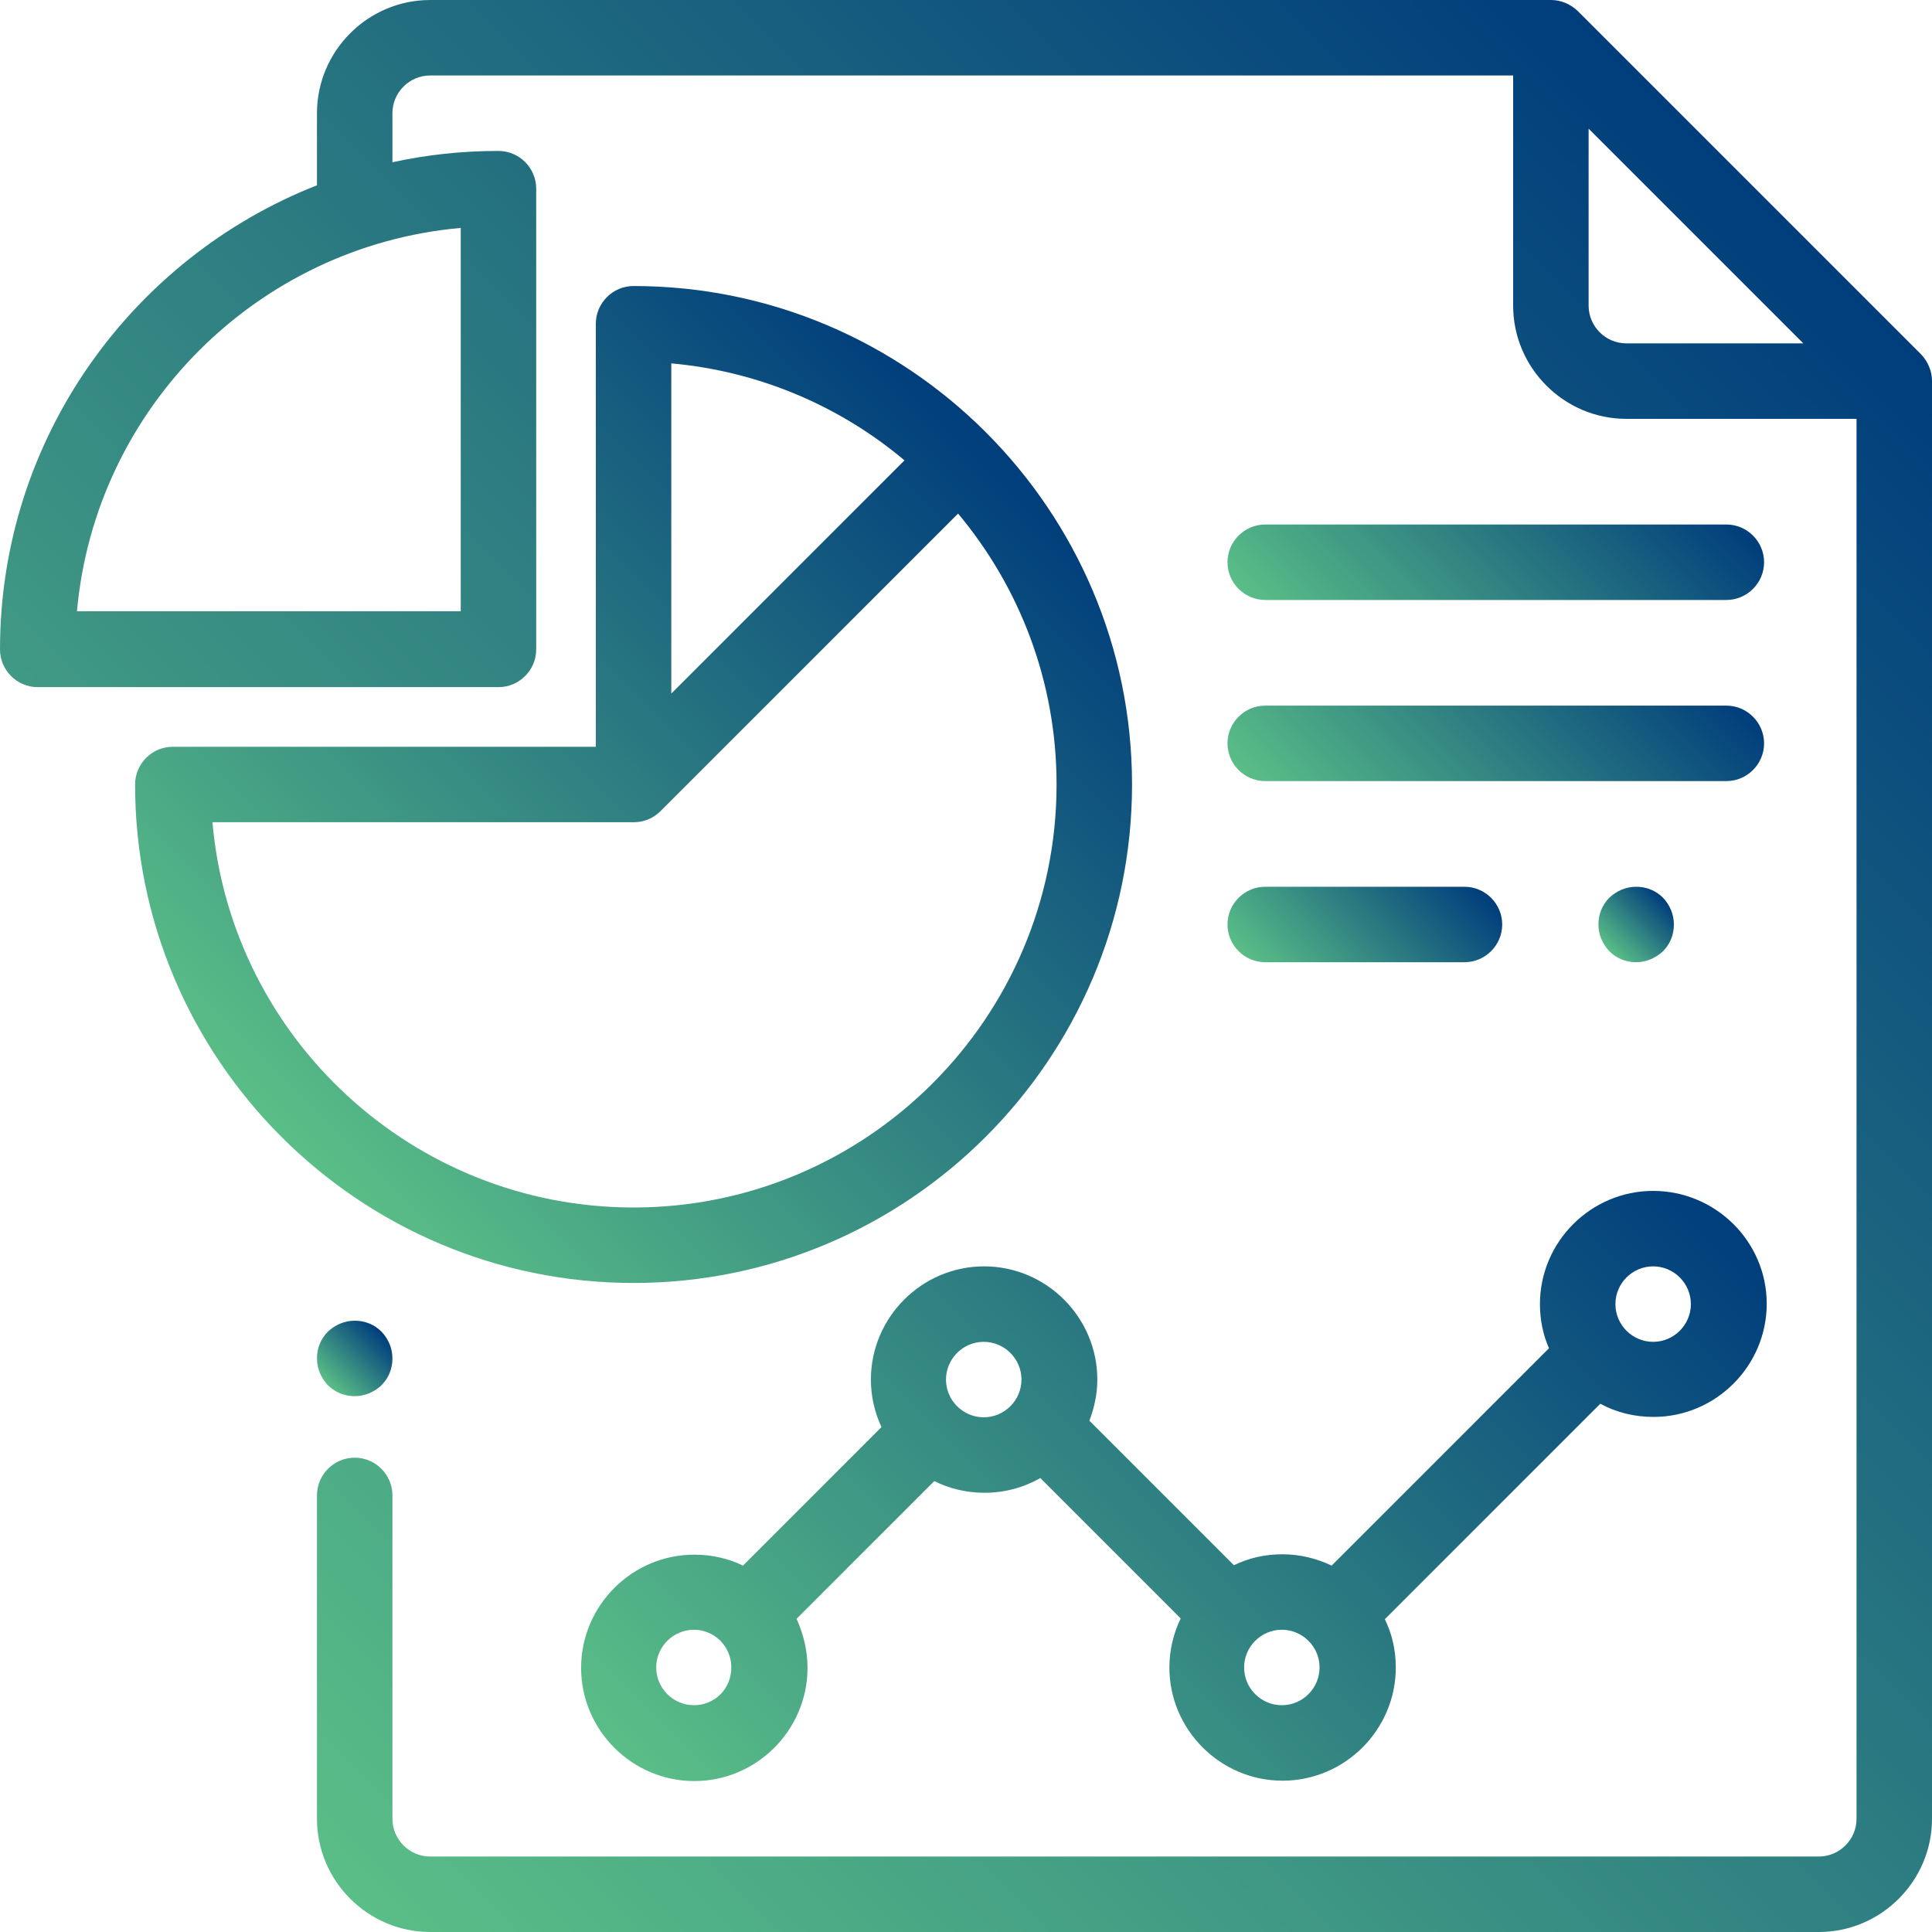
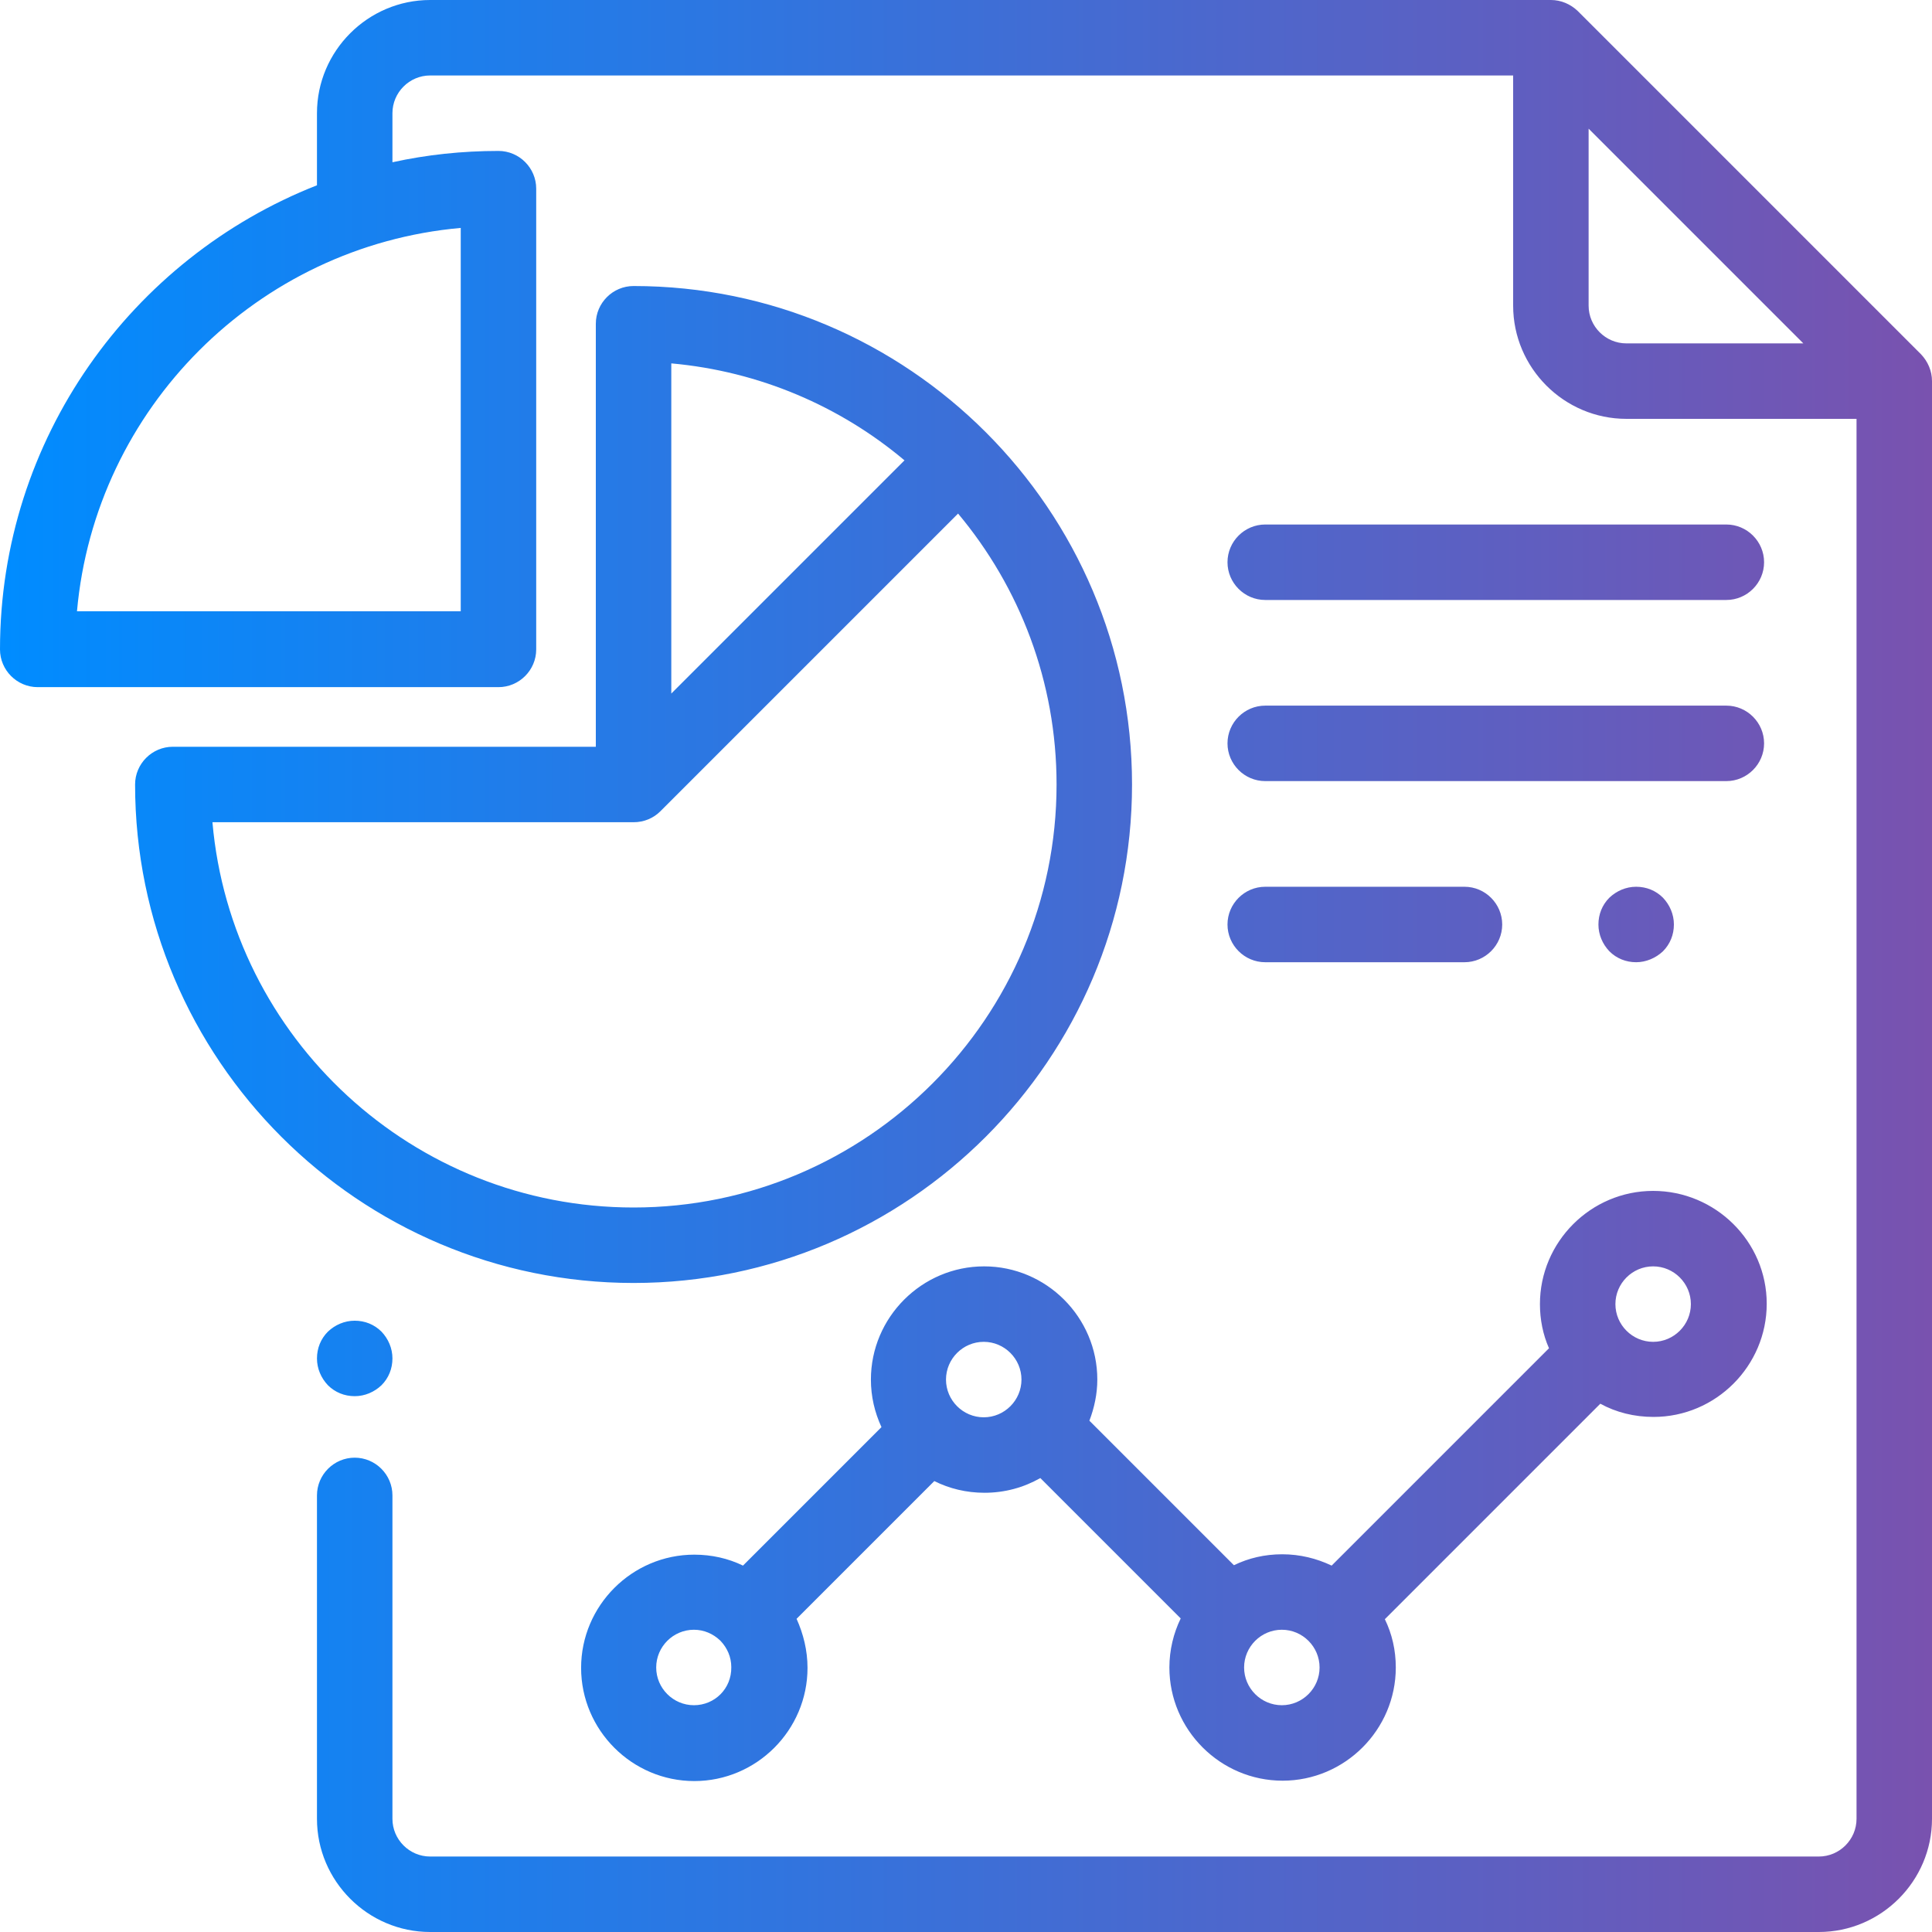
<svg xmlns="http://www.w3.org/2000/svg" version="1.1" id="Capa_1" x="0px" y="0px" viewBox="0 0 512 512" style="enable-background:new 0 0 512 512;" xml:space="preserve">
  <style type="text/css">
	.st0{fill:url(#SVGID_1_);}
- 	.st1{fill:url(#SVGID_2_);}
- 	.st2{fill:url(#SVGID_3_);}
- 	.st3{fill:url(#SVGID_4_);}
- 	.st4{fill:url(#SVGID_5_);}
- 	.st5{fill:url(#SVGID_6_);}
- 	.st6{fill:url(#SVGID_7_);}
- 	.st7{fill:url(#SVGID_8_);}
</style>
-   <g>
-     <g>
-       <linearGradient id="SVGID_1_" gradientUnits="userSpaceOnUse" x1="71.797" y1="482.203" x2="484.577" y2="69.423">
-         <stop offset="0" style="stop-color:#5ABE87" />
-         <stop offset="1" style="stop-color:#003D7C" />
-       </linearGradient>
-       <path class="st0" d="M509.1,93.9l-91-91C416.2,1.1,413.7,0,411,0H114C97.5,0,84,13.5,84,30v19.1c-49.1,19.3-84,67.2-84,123    c0,5.5,4.5,10,10,10h122.1c5.5,0,10-4.5,10-10V50c0-5.5-4.5-10-10-10c-9.6,0-19,1-28.1,3V30c0-5.5,4.5-10,10-10h287v61    c0,16.5,13.5,30,30,30h61v371c0,5.5-4.5,10-10,10H114c-5.5,0-10-4.5-10-10v-85.7c0-5.5-4.5-10-10-10s-10,4.5-10,10V482    c0,16.5,13.5,30,30,30h368c16.5,0,30-13.5,30-30V101C512,98.3,510.9,95.8,509.1,93.9z M122.1,60.4v101.6H20.4    C25.2,108.2,68.2,65.2,122.1,60.4z M431,91c-5.5,0-10-4.5-10-10V34.1L477.9,91H431z" />
-     </g>
-   </g>
-   <g>
-     <g>
-       <linearGradient id="SVGID_2_" gradientUnits="userSpaceOnUse" x1="86.93" y1="367.069" x2="101.069" y2="352.93">
-         <stop offset="0" style="stop-color:#5ABE87" />
-         <stop offset="1" style="stop-color:#003D7C" />
-       </linearGradient>
-       <path class="st1" d="M101.1,352.9c-1.9-1.9-4.4-2.9-7.1-2.9s-5.2,1.1-7.1,2.9c-1.9,1.9-2.9,4.4-2.9,7.1s1.1,5.2,2.9,7.1    c1.9,1.9,4.4,2.9,7.1,2.9s5.2-1.1,7.1-2.9c1.9-1.9,2.9-4.4,2.9-7.1S102.9,354.8,101.1,352.9z" />
-     </g>
-   </g>
-   <g>
-     <g>
-       <linearGradient id="SVGID_3_" gradientUnits="userSpaceOnUse" x1="87.172" y1="313.889" x2="273.889" y2="127.172">
-         <stop offset="0" style="stop-color:#5ABE87" />
-         <stop offset="1" style="stop-color:#003D7C" />
-       </linearGradient>
-       <path class="st2" d="M167.9,75.8c-5.5,0-10,4.5-10,10v112.1H45.8c-5.5,0-10,4.5-10,10c0,72.8,59.3,132.1,132.1,132.1    S300,280.7,300,207.9S240.7,75.8,167.9,75.8z M177.9,96.3c23.4,2.1,44.8,11.4,61.8,25.7l-61.8,61.8V96.3z M167.9,320    c-58.4,0-106.6-44.9-111.6-102.1h111.6c2.8,0,5.3-1.1,7.1-2.9c0,0,0,0,0,0l78.9-78.9c16.3,19.5,26.1,44.5,26.1,71.8    C280,269.7,229.7,320,167.9,320z" />
-     </g>
-   </g>
-   <g>
-     <g>
-       <linearGradient id="SVGID_4_" gradientUnits="userSpaceOnUse" x1="202.161" y1="502.599" x2="419.817" y2="284.943">
-         <stop offset="0" style="stop-color:#5ABE87" />
-         <stop offset="1" style="stop-color:#003D7C" />
-       </linearGradient>
-       <path class="st3" d="M438.1,315.6c-16.5,0-30,13.5-30,30c0,4.1,0.8,8.1,2.4,11.7l-57.6,57.6c-4-1.9-8.4-3-13.1-3    c-4.6,0-8.9,1-12.8,2.9l-38.3-38.3c1.3-3.4,2.1-7.1,2.1-10.9c0-16.5-13.5-30-30-30s-30,13.5-30,30c0,4.5,1,8.7,2.8,12.6    l-36.7,36.7c-3.9-1.9-8.3-2.9-12.9-2.9c-16.5,0-30,13.5-30,30s13.5,30,30,30s30-13.5,30-30c0-4.6-1.1-9-2.9-13l36.5-36.5    c4,2,8.5,3.1,13.3,3.1c5.4,0,10.4-1.4,14.8-3.9l37.2,37.2c-1.9,3.9-3,8.4-3,13c0,16.5,13.5,30,30,30s30-13.5,30-30    c0-4.6-1-8.9-2.9-12.8l57.1-57.1c4.2,2.3,9,3.5,14.1,3.5c16.5,0,30-13.5,30-30S454.6,315.6,438.1,315.6z M183.9,451.9    c-5.5,0-10-4.5-10-10s4.5-10,10-10c2.7,0,5.1,1.1,6.9,2.8c0,0,0.1,0.1,0.1,0.1c0,0,0.1,0.1,0.1,0.1c1.7,1.8,2.8,4.2,2.8,6.9    C193.9,447.5,189.4,451.9,183.9,451.9z M260.7,375.6c-5.5,0-10-4.5-10-10s4.5-10,10-10s10,4.5,10,10S266.2,375.6,260.7,375.6z     M339.7,451.9c-5.5,0-10-4.5-10-10s4.5-10,10-10s10,4.5,10,10S345.2,451.9,339.7,451.9z M438.1,355.6c-5.5,0-10-4.5-10-10    s4.5-10,10-10c5.5,0,10,4.5,10,10S443.6,355.6,438.1,355.6z" />
-     </g>
-   </g>
-   <g>
-     <g>
-       <linearGradient id="SVGID_5_" gradientUnits="userSpaceOnUse" x1="341.435" y1="265.266" x2="381.966" y2="224.734">
-         <stop offset="0" style="stop-color:#5ABE87" />
-         <stop offset="1" style="stop-color:#003D7C" />
-       </linearGradient>
-       <path class="st4" d="M388.1,235h-52.8c-5.5,0-10,4.5-10,10s4.5,10,10,10h52.8c5.5,0,10-4.5,10-10S393.6,235,388.1,235z" />
-     </g>
-   </g>
-   <g>
-     <g>
-       <linearGradient id="SVGID_6_" gradientUnits="userSpaceOnUse" x1="426.55" y1="252.069" x2="440.689" y2="237.93">
-         <stop offset="0" style="stop-color:#5ABE87" />
-         <stop offset="1" style="stop-color:#003D7C" />
-       </linearGradient>
-       <path class="st5" d="M440.7,237.9c-1.9-1.9-4.4-2.9-7.1-2.9s-5.2,1.1-7.1,2.9c-1.9,1.9-2.9,4.4-2.9,7.1s1.1,5.2,2.9,7.1    c1.9,1.9,4.4,2.9,7.1,2.9c2.6,0,5.2-1.1,7.1-2.9c1.9-1.9,2.9-4.4,2.9-7.1S442.5,239.8,440.7,237.9z" />
-     </g>
-   </g>
-   <g>
-     <g>
-       <linearGradient id="SVGID_7_" gradientUnits="userSpaceOnUse" x1="358.779" y1="186.609" x2="433.997" y2="111.391">
-         <stop offset="0" style="stop-color:#5ABE87" />
-         <stop offset="1" style="stop-color:#003D7C" />
-       </linearGradient>
-       <path class="st6" d="M457.5,139H335.3c-5.5,0-10,4.5-10,10s4.5,10,10,10h122.2c5.5,0,10-4.5,10-10S463,139,457.5,139z" />
-     </g>
-   </g>
-   <g>
-     <g>
-       <linearGradient id="SVGID_8_" gradientUnits="userSpaceOnUse" x1="358.779" y1="234.609" x2="433.997" y2="159.391">
-         <stop offset="0" style="stop-color:#5ABE87" />
-         <stop offset="1" style="stop-color:#003D7C" />
-       </linearGradient>
-       <path class="st7" d="M457.5,187H335.3c-5.5,0-10,4.5-10,10s4.5,10,10,10h122.2c5.5,0,10-4.5,10-10S463,187,457.5,187z" />
-     </g>
-   </g>
+   <linearGradient id="SVGID_1_" gradientUnits="userSpaceOnUse" x1="0" y1="256" x2="512" y2="256">
+     <stop offset="1.302083e-03" style="stop-color:#008CFF" />
+     <stop offset="1" style="stop-color:#7952AF" />
+   </linearGradient>
+   <path class="st0" d="M509.1,93.9l-91-91C416.2,1.1,413.7,0,411,0H114C97.5,0,84,13.5,84,30v19.1c-49.1,19.3-84,67.2-84,123  c0,5.5,4.5,10,10,10h122.1c5.5,0,10-4.5,10-10V50c0-5.5-4.5-10-10-10c-9.6,0-19,1-28.1,3V30c0-5.5,4.5-10,10-10h287v61  c0,16.5,13.5,30,30,30h61v371c0,5.5-4.5,10-10,10H114c-5.5,0-10-4.5-10-10v-85.7c0-5.5-4.5-10-10-10s-10,4.5-10,10V482  c0,16.5,13.5,30,30,30h368c16.5,0,30-13.5,30-30V101C512,98.3,510.9,95.8,509.1,93.9z M122.1,60.4V162H20.4  C25.2,108.2,68.2,65.2,122.1,60.4z M431,91c-5.5,0-10-4.5-10-10V34.1L477.9,91H431z M101.1,352.9c-1.9-1.9-4.4-2.9-7.1-2.9  s-5.2,1.1-7.1,2.9c-1.9,1.9-2.9,4.4-2.9,7.1s1.1,5.2,2.9,7.1c1.9,1.9,4.4,2.9,7.1,2.9s5.2-1.1,7.1-2.9c1.9-1.9,2.9-4.4,2.9-7.1  S102.9,354.8,101.1,352.9z M167.9,75.8c-5.5,0-10,4.5-10,10v112.1H45.8c-5.5,0-10,4.5-10,10c0,72.8,59.3,132.1,132.1,132.1  S300,280.7,300,207.9S240.7,75.8,167.9,75.8z M177.9,96.3c23.4,2.1,44.8,11.4,61.8,25.7l-61.8,61.8V96.3z M167.9,320  c-58.4,0-106.6-44.9-111.6-102.1h111.6c2.8,0,5.3-1.1,7.1-2.9l0,0l78.9-78.9c16.3,19.5,26.1,44.5,26.1,71.8  C280,269.7,229.7,320,167.9,320z M438.1,315.6c-16.5,0-30,13.5-30,30c0,4.1,0.8,8.1,2.4,11.7l-57.6,57.6c-4-1.9-8.4-3-13.1-3  c-4.6,0-8.9,1-12.8,2.9l-38.3-38.3c1.3-3.4,2.1-7.1,2.1-10.9c0-16.5-13.5-30-30-30s-30,13.5-30,30c0,4.5,1,8.7,2.8,12.6l-36.7,36.7  c-3.9-1.9-8.3-2.9-12.9-2.9c-16.5,0-30,13.5-30,30s13.5,30,30,30s30-13.5,30-30c0-4.6-1.1-9-2.9-13l36.5-36.5c4,2,8.5,3.1,13.3,3.1  c5.4,0,10.4-1.4,14.8-3.9l37.2,37.2c-1.9,3.9-3,8.4-3,13c0,16.5,13.5,30,30,30s30-13.5,30-30c0-4.6-1-8.9-2.9-12.8l57.1-57.1  c4.2,2.3,9,3.5,14.1,3.5c16.5,0,30-13.5,30-30S454.6,315.6,438.1,315.6z M183.9,451.9c-5.5,0-10-4.5-10-10s4.5-10,10-10  c2.7,0,5.1,1.1,6.9,2.8l0.1,0.1l0.1,0.1c1.7,1.8,2.8,4.2,2.8,6.9C193.9,447.5,189.4,451.9,183.9,451.9z M260.7,375.6  c-5.5,0-10-4.5-10-10s4.5-10,10-10s10,4.5,10,10S266.2,375.6,260.7,375.6z M339.7,451.9c-5.5,0-10-4.5-10-10s4.5-10,10-10  s10,4.5,10,10S345.2,451.9,339.7,451.9z M438.1,355.6c-5.5,0-10-4.5-10-10s4.5-10,10-10s10,4.5,10,10S443.6,355.6,438.1,355.6z   M388.1,235h-52.8c-5.5,0-10,4.5-10,10s4.5,10,10,10h52.8c5.5,0,10-4.5,10-10S393.6,235,388.1,235z M440.7,237.9  c-1.9-1.9-4.4-2.9-7.1-2.9s-5.2,1.1-7.1,2.9c-1.9,1.9-2.9,4.4-2.9,7.1s1.1,5.2,2.9,7.1c1.9,1.9,4.4,2.9,7.1,2.9  c2.6,0,5.2-1.1,7.1-2.9c1.9-1.9,2.9-4.4,2.9-7.1S442.5,239.8,440.7,237.9z M457.5,139H335.3c-5.5,0-10,4.5-10,10s4.5,10,10,10h122.2  c5.5,0,10-4.5,10-10S463,139,457.5,139z M457.5,187H335.3c-5.5,0-10,4.5-10,10s4.5,10,10,10h122.2c5.5,0,10-4.5,10-10  S463,187,457.5,187z" />
</svg>
